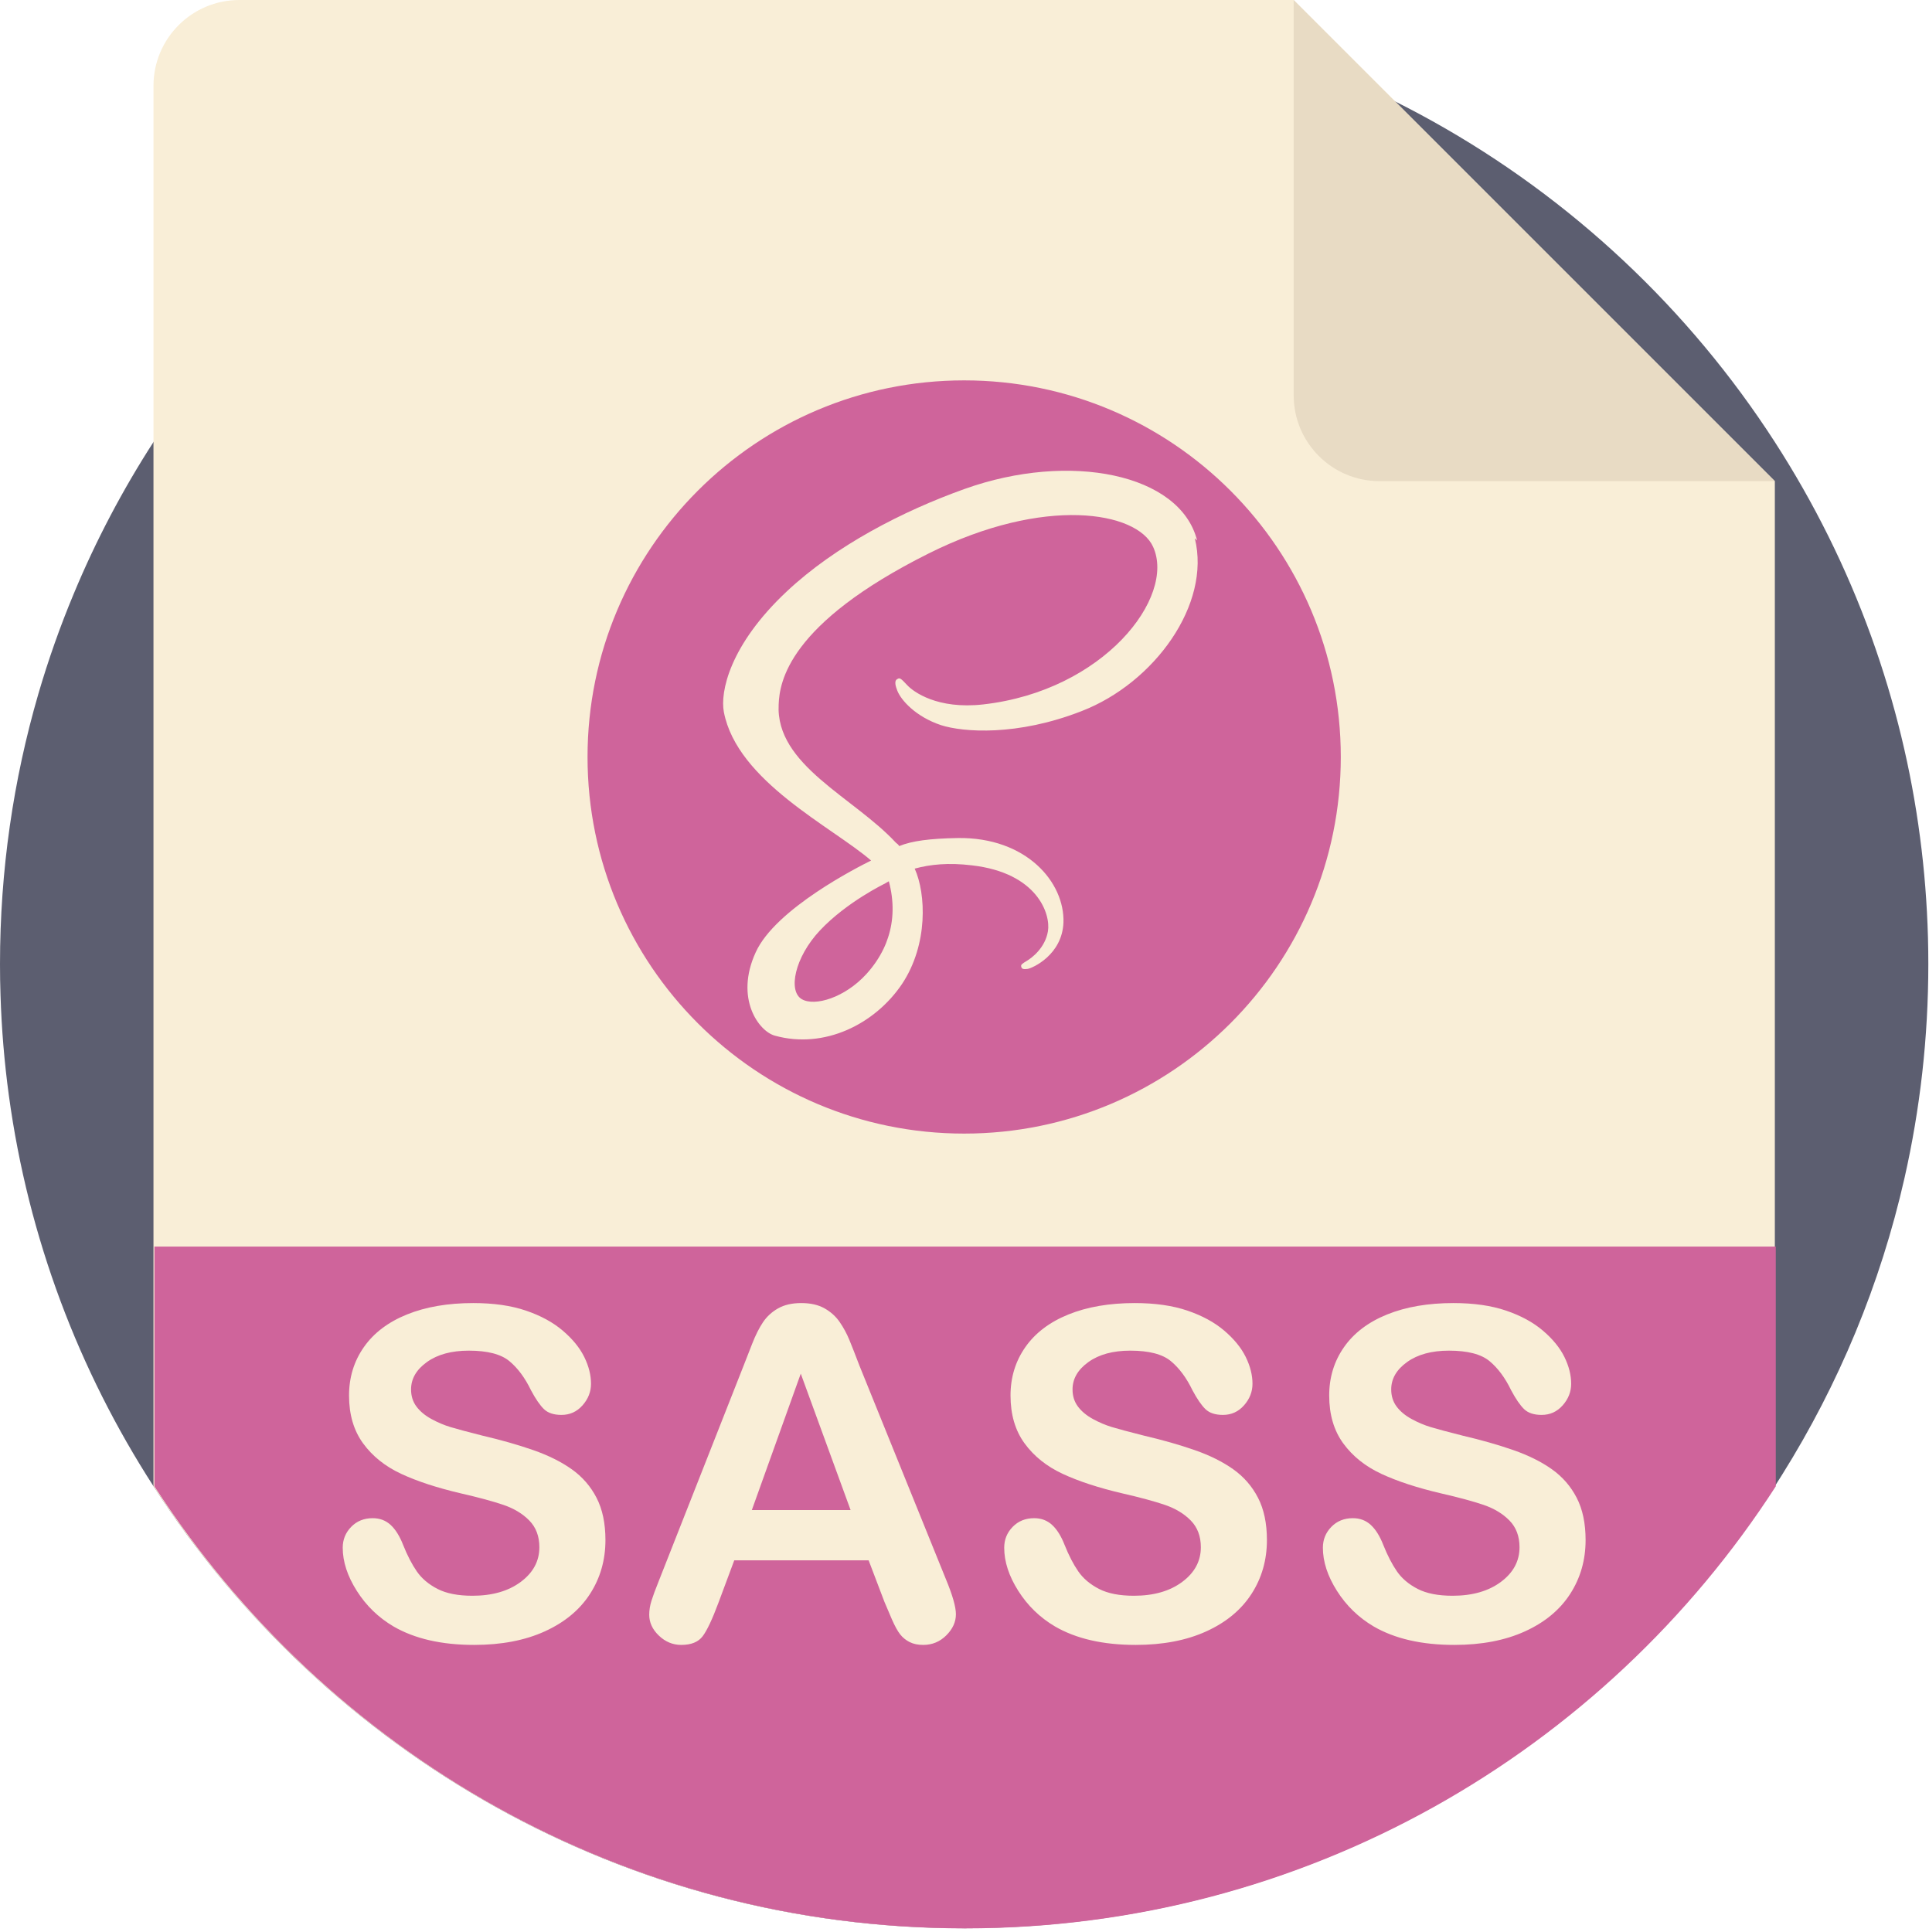
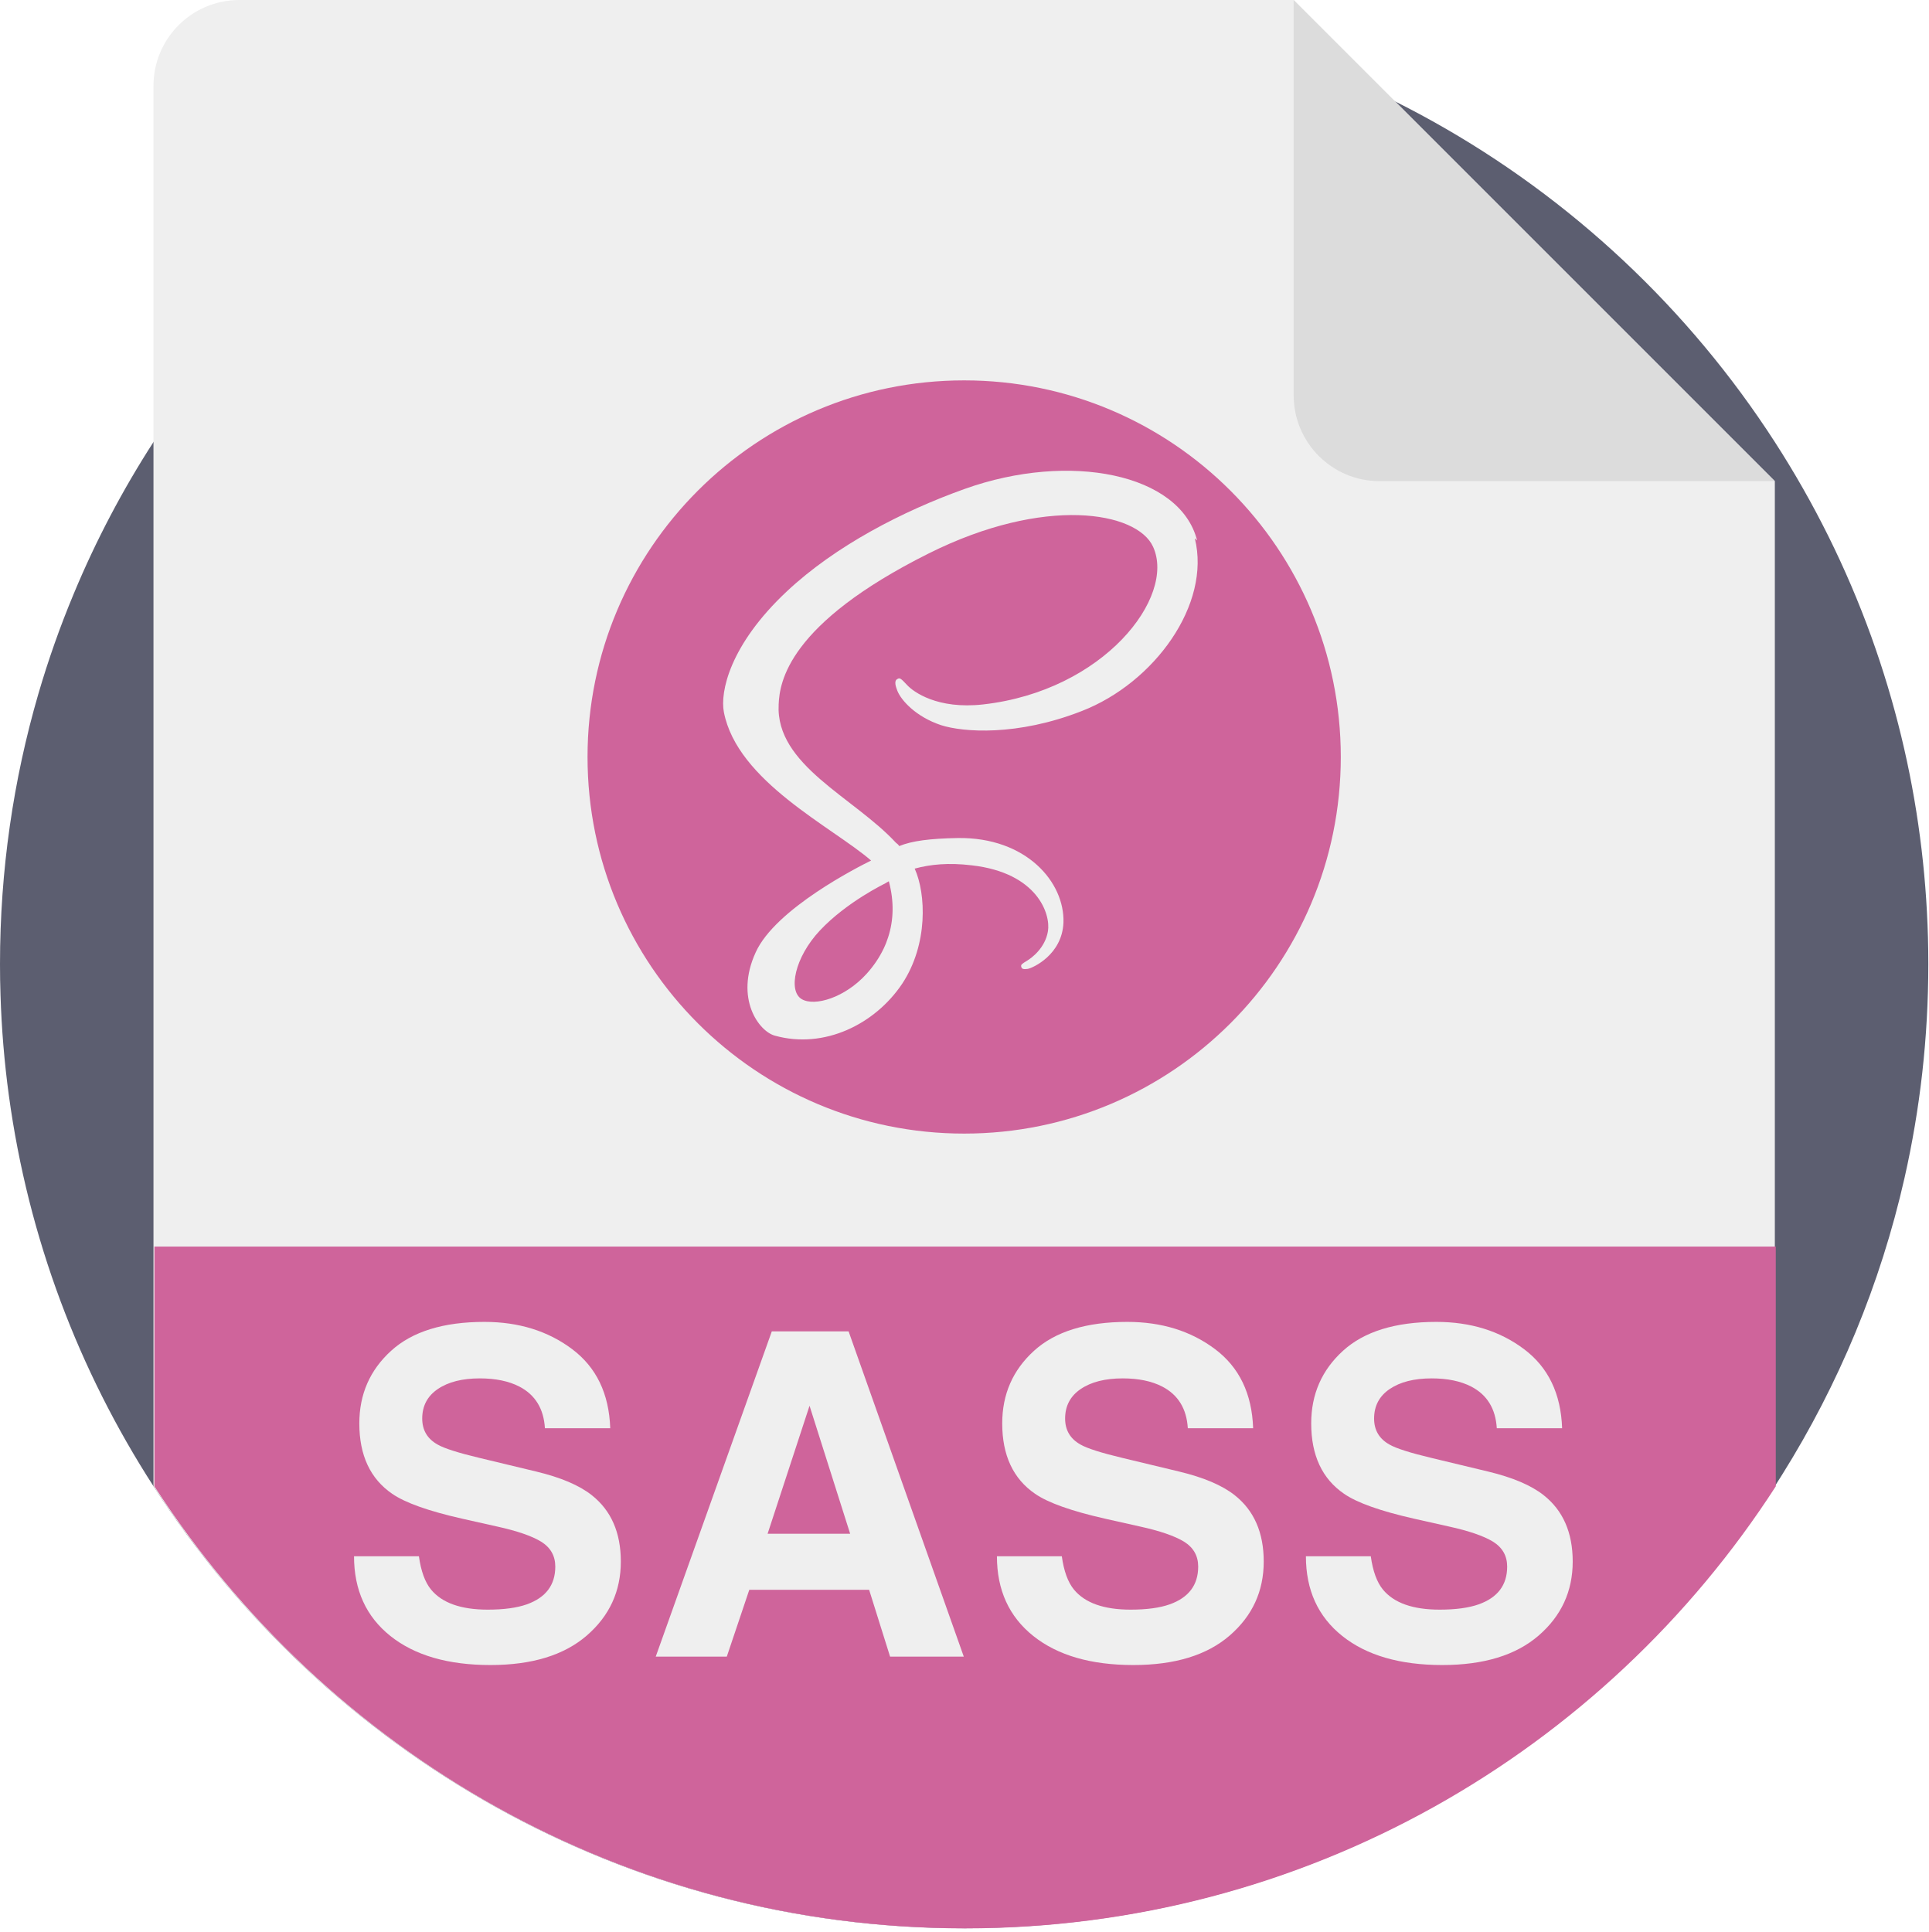
<svg xmlns="http://www.w3.org/2000/svg" width="512px" height="513px" viewBox="0 0 512 513" version="1.1">
  <defs />
  <g id="Page-1" stroke="none" stroke-width="1" fill="none" fill-rule="evenodd">
    <g id="SASS">
-       <g id="CSS">
-         <path d="M512,256 C512,275.508 509.816,294.494 505.689,312.738 C499.273,341.086 488.156,367.647 473.193,391.555 C472.556,392.579 471.908,393.603 471.25,394.627 C425.681,465.251 346.3,512 256,512 C165.7,512 86.319,465.251 40.751,394.627 C20.929,363.928 7.502,328.715 2.351,290.858 C1.16,282.123 0.418,273.241 0.136,264.234 C0.042,261.496 0,258.759 0,256 C0,231.1 3.553,207.036 10.177,184.278 C12.831,175.177 15.976,166.285 19.592,157.633 C25.454,143.527 32.559,130.069 40.751,117.373 C86.319,46.749 165.7,0 256,0 C346.3,0 425.681,46.749 471.249,117.373 C481.614,133.433 490.235,150.726 496.839,168.991 C499.963,177.664 502.649,186.556 504.843,195.636 C506.954,204.35 508.615,213.243 509.796,222.281 C510.956,231.027 511.656,239.919 511.907,248.926 C511.969,251.277 512,253.628 512,256 Z" id="Shape" fill="#5C5E70" fill-rule="nonzero" />
-         <path d="M471.249,127.76 L471.249,394.627 C425.681,465.251 346.3,512 256,512 C165.7,512 86.319,465.251 40.751,394.627 L40.751,22.8 C40.751,10.209 50.96,0 63.551,0 L343.49,0 L471.249,127.76 Z" id="Shape" fill="#F9EED7" fill-rule="nonzero" />
-         <path d="M343.489,104.958 L343.489,0 L471.249,127.76 L366.291,127.76 C353.698,127.76 343.489,117.551 343.489,104.958 Z" id="Shape" fill="#E8DBC4" fill-rule="nonzero" />
-         <g id="Symbol" transform="translate(41, 101)" fill-rule="nonzero" fill="#CF649B">
-           <path d="M430.498,230 L430.498,293.666 C384.93,364.29 305.549,411.039 215.249,411.039 C124.949,411.039 45.568,364.29 0,293.666 L0,230 L430.498,230 L430.498,230 Z" id="Shape" />
-           <path d="M215,0 C270.225,0 315,44.775 315,100 C315,155.225 270.225,200 215,200 C159.775,200 115,155.225 115,100 C115,44.775 159.775,0 215,0 Z M195,133 C196.439,138.366 196.283,143.382 194.803,147.908 L194.268,149.405 C194.071,149.913 193.841,150.403 193.627,150.869 C192.476,153.282 190.947,155.528 189.064,157.608 C183.325,163.922 175.317,166.318 171.88,164.305 C168.181,162.125 170.022,153.199 176.682,146.086 C183.843,138.449 194.112,133.532 194.112,133.532 L194.112,133.507 L195,133 L195,133 Z M276.85,42.502 C272.348,24.734 242.991,18.895 215.211,28.799 C198.693,34.688 180.796,43.943 167.932,56.013 C152.626,70.349 150.192,82.844 151.197,88.067 C154.743,106.484 179.907,118.53 190.255,127.468 L190.255,127.518 C187.207,129.017 164.875,140.254 159.643,151.883 C154.037,164.128 160.515,172.883 164.751,173.999 C177.831,177.631 191.285,171 198.51,160.263 C205.486,149.759 204.871,136.264 201.865,129.642 C205.984,128.517 210.834,128.017 217.063,128.775 C234.511,130.775 238,141.77 237.244,146.268 C236.496,150.758 232.9,153.382 231.646,154.132 C230.401,154.89 230.027,155.131 230.143,155.64 C230.268,156.389 230.899,156.389 231.887,156.264 C233.257,156.014 240.989,152.516 241.363,144.011 C241.737,133.265 231.513,121.279 213.334,121.52 C205.86,121.653 201.118,122.278 197.763,123.653 C197.513,123.278 197.256,123.028 196.891,122.778 C185.679,110.658 164.875,102.161 165.747,86.043 C165.996,80.17 168.114,64.685 205.611,45.942 C236.38,30.565 260.929,34.822 265.165,44.193 C271.252,57.554 252.076,82.428 220.061,86.043 C207.853,87.417 201.5,82.677 199.872,80.92 C198.136,79.046 197.887,78.921 197.264,79.304 C196.268,79.804 196.891,81.428 197.264,82.428 C198.261,84.927 202.123,89.3 208.858,91.549 C214.704,93.423 229.039,94.539 246.23,87.8 C265.53,80.312 280.603,59.437 276.243,41.944 L276.85,42.502 Z" id="Shape" />
-         </g>
-         <g id="Letters" transform="translate(91, 346)" fill="#F9EED7">
-           <path d="M69.754,62.928 C69.754,68.237 68.387,73.007 65.652,77.238 C62.918,81.469 58.917,84.782 53.648,87.177 C48.379,89.572 42.132,90.77 34.907,90.77 C26.245,90.77 19.1,89.133 13.472,85.86 C9.48,83.505 6.237,80.362 3.742,76.43 C1.247,72.498 0,68.676 0,64.964 C0,62.808 0.748,60.962 2.245,59.425 C3.742,57.889 5.648,57.12 7.963,57.12 C9.839,57.12 11.426,57.719 12.723,58.916 C14.021,60.114 15.128,61.89 16.046,64.245 C17.164,67.039 18.371,69.375 19.669,71.251 C20.966,73.127 22.792,74.673 25.147,75.891 C27.502,77.108 30.596,77.717 34.428,77.717 C39.697,77.717 43.978,76.49 47.271,74.035 C50.564,71.58 52.211,68.516 52.211,64.844 C52.211,61.93 51.322,59.565 49.546,57.749 C47.77,55.933 45.475,54.546 42.661,53.588 C39.846,52.63 36.084,51.612 31.374,50.534 C25.067,49.057 19.789,47.331 15.537,45.355 C11.286,43.379 7.913,40.685 5.419,37.272 C2.924,33.859 1.676,29.618 1.676,24.549 C1.676,19.719 2.994,15.428 5.628,11.676 C8.263,7.923 12.075,5.039 17.064,3.024 C22.054,1.008 27.921,0 34.667,0 C40.056,0 44.716,0.669 48.648,2.006 C52.58,3.343 55.843,5.119 58.437,7.335 C61.032,9.55 62.928,11.875 64.126,14.31 C65.323,16.745 65.922,19.12 65.922,21.435 C65.922,23.551 65.173,25.457 63.676,27.153 C62.18,28.85 60.314,29.698 58.078,29.698 C56.042,29.698 54.496,29.189 53.438,28.171 C52.38,27.153 51.233,25.487 49.995,23.171 C48.399,19.858 46.483,17.274 44.247,15.418 C42.012,13.562 38.419,12.634 33.47,12.634 C28.879,12.634 25.177,13.641 22.363,15.657 C19.549,17.673 18.142,20.098 18.142,22.932 C18.142,24.688 18.621,26.205 19.579,27.482 C20.537,28.76 21.854,29.857 23.531,30.775 C25.207,31.694 26.904,32.412 28.62,32.931 C30.336,33.45 33.17,34.208 37.122,35.206 C42.072,36.364 46.552,37.641 50.564,39.038 C54.576,40.435 57.988,42.132 60.803,44.127 C63.617,46.123 65.812,48.648 67.389,51.702 C68.965,54.755 69.754,58.497 69.754,62.928 Z M143.829,79.334 L139.638,68.317 L103.953,68.317 L99.761,79.573 C98.125,83.964 96.728,86.928 95.57,88.465 C94.413,90.001 92.517,90.77 89.882,90.77 C87.647,90.77 85.671,89.951 83.955,88.315 C82.238,86.678 81.38,84.822 81.38,82.747 C81.38,81.549 81.58,80.312 81.979,79.034 C82.378,77.757 83.037,75.981 83.955,73.705 L106.408,16.705 C107.046,15.068 107.815,13.103 108.713,10.807 C109.611,8.512 110.569,6.606 111.587,5.089 C112.605,3.573 113.942,2.345 115.598,1.407 C117.255,0.469 119.3,0 121.735,0 C124.21,0 126.276,0.469 127.932,1.407 C129.589,2.345 130.926,3.553 131.944,5.029 C132.962,6.506 133.82,8.093 134.519,9.789 C135.217,11.486 136.105,13.751 137.183,16.585 L160.115,73.226 C161.911,77.537 162.809,80.671 162.809,82.627 C162.809,84.663 161.961,86.529 160.265,88.225 C158.568,89.921 156.522,90.77 154.127,90.77 C152.73,90.77 151.533,90.52 150.535,90.021 C149.537,89.522 148.699,88.844 148.02,87.986 C147.342,87.127 146.613,85.81 145.835,84.034 C145.056,82.258 144.388,80.691 143.829,79.334 Z M108.623,54.965 L134.848,54.965 L121.616,18.741 L108.623,54.965 Z M245.387,62.928 C245.387,68.237 244.02,73.007 241.285,77.238 C238.551,81.469 234.55,84.782 229.281,87.177 C224.012,89.572 217.765,90.77 210.54,90.77 C201.878,90.77 194.733,89.133 189.105,85.86 C185.113,83.505 181.87,80.362 179.375,76.43 C176.88,72.498 175.633,68.676 175.633,64.964 C175.633,62.808 176.381,60.962 177.878,59.425 C179.375,57.889 181.281,57.12 183.596,57.12 C185.472,57.12 187.059,57.719 188.356,58.916 C189.654,60.114 190.761,61.89 191.679,64.245 C192.797,67.039 194.004,69.375 195.302,71.251 C196.599,73.127 198.425,74.673 200.78,75.891 C203.135,77.108 206.229,77.717 210.061,77.717 C215.33,77.717 219.611,76.49 222.904,74.035 C226.197,71.58 227.844,68.516 227.844,64.844 C227.844,61.93 226.955,59.565 225.179,57.749 C223.403,55.933 221.108,54.546 218.294,53.588 C215.479,52.63 211.717,51.612 207.007,50.534 C200.7,49.057 195.422,47.331 191.17,45.355 C186.919,43.379 183.546,40.685 181.052,37.272 C178.557,33.859 177.31,29.618 177.31,24.549 C177.31,19.719 178.627,15.428 181.261,11.676 C183.896,7.923 187.708,5.039 192.697,3.024 C197.687,1.008 203.554,0 210.3,0 C215.689,0 220.349,0.669 224.281,2.006 C228.213,3.343 231.476,5.119 234.071,7.335 C236.665,9.55 238.561,11.875 239.759,14.31 C240.956,16.745 241.555,19.12 241.555,21.435 C241.555,23.551 240.806,25.457 239.31,27.153 C237.813,28.85 235.947,29.698 233.711,29.698 C231.676,29.698 230.129,29.189 229.071,28.171 C228.013,27.153 226.866,25.487 225.628,23.171 C224.032,19.858 222.116,17.274 219.88,15.418 C217.645,13.562 214.052,12.634 209.103,12.634 C204.512,12.634 200.81,13.641 197.996,15.657 C195.182,17.673 193.775,20.098 193.775,22.932 C193.775,24.688 194.254,26.205 195.212,27.482 C196.17,28.76 197.487,29.857 199.164,30.775 C200.84,31.694 202.537,32.412 204.253,32.931 C205.969,33.45 208.803,34.208 212.755,35.206 C217.705,36.364 222.185,37.641 226.197,39.038 C230.209,40.435 233.621,42.132 236.436,44.127 C239.25,46.123 241.445,48.648 243.022,51.702 C244.598,54.755 245.387,58.497 245.387,62.928 Z M330,62.928 C330,68.237 328.633,73.007 325.899,77.238 C323.164,81.469 319.163,84.782 313.894,87.177 C308.625,89.572 302.378,90.77 295.153,90.77 C286.491,90.77 279.346,89.133 273.718,85.86 C269.726,83.505 266.483,80.362 263.988,76.43 C261.494,72.498 260.246,68.676 260.246,64.964 C260.246,62.808 260.995,60.962 262.492,59.425 C263.988,57.889 265.894,57.12 268.21,57.12 C270.086,57.12 271.672,57.719 272.97,58.916 C274.267,60.114 275.375,61.89 276.293,64.245 C277.41,67.039 278.618,69.375 279.915,71.251 C281.212,73.127 283.038,74.673 285.394,75.891 C287.749,77.108 290.842,77.717 294.674,77.717 C299.943,77.717 304.224,76.49 307.517,74.035 C310.81,71.58 312.457,68.516 312.457,64.844 C312.457,61.93 311.569,59.565 309.792,57.749 C308.016,55.933 305.721,54.546 302.907,53.588 C300.093,52.63 296.331,51.612 291.62,50.534 C285.314,49.057 280.035,47.331 275.784,45.355 C271.533,43.379 268.16,40.685 265.665,37.272 C263.17,33.859 261.923,29.618 261.923,24.549 C261.923,19.719 263.24,15.428 265.874,11.676 C268.509,7.923 272.321,5.039 277.31,3.024 C282.3,1.008 288.168,0 294.914,0 C300.302,0 304.962,0.669 308.894,2.006 C312.826,3.343 316.089,5.119 318.684,7.335 C321.278,9.55 323.174,11.875 324.372,14.31 C325.569,16.745 326.168,19.12 326.168,21.435 C326.168,23.551 325.42,25.457 323.923,27.153 C322.426,28.85 320.56,29.698 318.324,29.698 C316.289,29.698 314.742,29.189 313.684,28.171 C312.626,27.153 311.479,25.487 310.241,23.171 C308.645,19.858 306.729,17.274 304.493,15.418 C302.258,13.562 298.666,12.634 293.716,12.634 C289.126,12.634 285.423,13.641 282.609,15.657 C279.795,17.673 278.388,20.098 278.388,22.932 C278.388,24.688 278.867,26.205 279.825,27.482 C280.783,28.76 282.1,29.857 283.777,30.775 C285.453,31.694 287.15,32.412 288.866,32.931 C290.583,33.45 293.417,34.208 297.368,35.206 C302.318,36.364 306.799,37.641 310.81,39.038 C314.822,40.435 318.235,42.132 321.049,44.127 C323.863,46.123 326.058,48.648 327.635,51.702 C329.212,54.755 330,58.497 330,62.928 Z" id="SASS" />
-         </g>
+       <path d="M512,256 C512,275.508 509.816,294.494 505.689,312.738 C499.273,341.086 488.156,367.647 473.193,391.555 C472.556,392.579 471.908,393.603 471.25,394.627 C425.681,465.251 346.3,512 256,512 C165.7,512 86.319,465.251 40.751,394.627 C20.929,363.928 7.502,328.715 2.351,290.858 C1.16,282.123 0.418,273.241 0.136,264.234 C0.042,261.496 0,258.759 0,256 C0,231.1 3.553,207.036 10.177,184.278 C12.831,175.177 15.976,166.285 19.592,157.633 C25.454,143.527 32.559,130.069 40.751,117.373 C86.319,46.749 165.7,0 256,0 C346.3,0 425.681,46.749 471.249,117.373 C481.614,133.433 490.235,150.726 496.839,168.991 C499.963,177.664 502.649,186.556 504.843,195.636 C506.954,204.35 508.615,213.243 509.796,222.281 C510.956,231.027 511.656,239.919 511.907,248.926 C511.969,251.277 512,253.628 512,256 Z" id="Shape" fill="#5C5E70" fill-rule="nonzero" />
+       <path d="M471.249,127.76 L471.249,394.627 C425.681,465.251 346.3,512 256,512 C165.7,512 86.319,465.251 40.751,394.627 L40.751,22.8 C40.751,10.209 50.96,0 63.551,0 L343.49,0 L471.249,127.76 Z" id="Shape" fill="#EFEFEF" fill-rule="nonzero" />
+       <path d="M343.489,104.958 L343.489,0 L471.249,127.76 L366.291,127.76 C353.698,127.76 343.489,117.551 343.489,104.958 Z" id="Shape" fill="#DCDCDC" fill-rule="nonzero" />
+       <g id="Symbol" transform="translate(41, 101)" fill-rule="nonzero" fill="#CF649B">
+         <path d="M430.498,230 L430.498,293.666 C384.93,364.29 305.549,411.039 215.249,411.039 C124.949,411.039 45.568,364.29 0,293.666 L0,230 L430.498,230 L430.498,230 Z" id="Shape" />
+         <path d="M215,0 C270.225,0 315,44.775 315,100 C315,155.225 270.225,200 215,200 C159.775,200 115,155.225 115,100 C115,44.775 159.775,0 215,0 Z M195,133 C196.439,138.366 196.283,143.382 194.803,147.908 L194.268,149.405 C194.071,149.913 193.841,150.403 193.627,150.869 C192.476,153.282 190.947,155.528 189.064,157.608 C183.325,163.922 175.317,166.318 171.88,164.305 C168.181,162.125 170.022,153.199 176.682,146.086 C183.843,138.449 194.112,133.532 194.112,133.532 L194.112,133.507 L195,133 L195,133 Z M276.85,42.502 C272.348,24.734 242.991,18.895 215.211,28.799 C198.693,34.688 180.796,43.943 167.932,56.013 C152.626,70.349 150.192,82.844 151.197,88.067 C154.743,106.484 179.907,118.53 190.255,127.468 L190.255,127.518 C187.207,129.017 164.875,140.254 159.643,151.883 C154.037,164.128 160.515,172.883 164.751,173.999 C177.831,177.631 191.285,171 198.51,160.263 C205.486,149.759 204.871,136.264 201.865,129.642 C205.984,128.517 210.834,128.017 217.063,128.775 C234.511,130.775 238,141.77 237.244,146.268 C236.496,150.758 232.9,153.382 231.646,154.132 C230.401,154.89 230.027,155.131 230.143,155.64 C230.268,156.389 230.899,156.389 231.887,156.264 C233.257,156.014 240.989,152.516 241.363,144.011 C241.737,133.265 231.513,121.279 213.334,121.52 C205.86,121.653 201.118,122.278 197.763,123.653 C197.513,123.278 197.256,123.028 196.891,122.778 C185.679,110.658 164.875,102.161 165.747,86.043 C165.996,80.17 168.114,64.685 205.611,45.942 C236.38,30.565 260.929,34.822 265.165,44.193 C271.252,57.554 252.076,82.428 220.061,86.043 C207.853,87.417 201.5,82.677 199.872,80.92 C198.136,79.046 197.887,78.921 197.264,79.304 C196.268,79.804 196.891,81.428 197.264,82.428 C198.261,84.927 202.123,89.3 208.858,91.549 C214.704,93.423 229.039,94.539 246.23,87.8 C265.53,80.312 280.603,59.437 276.243,41.944 L276.85,42.502 Z" id="Shape" />
+       </g>
+       <g id="Letters" transform="translate(94, 351)" fill="#EFEFEF">
+         <path d="M17.227,62.227 C17.773,66.172 18.848,69.121 20.449,71.074 C23.379,74.629 28.398,76.406 35.508,76.406 C39.766,76.406 43.223,75.938 45.879,75 C50.918,73.203 53.438,69.863 53.438,64.98 C53.438,62.129 52.188,59.922 49.688,58.359 C47.187,56.836 43.262,55.488 37.91,54.316 L28.77,52.266 C19.785,50.234 13.574,48.027 10.137,45.645 C4.316,41.66 1.406,35.43 1.406,26.953 C1.406,19.219 4.219,12.793 9.844,7.676 C15.469,2.559 23.73,0 34.629,0 C43.731,0 51.494,2.412 57.92,7.236 C64.346,12.061 67.715,19.062 68.027,28.242 L50.684,28.242 C50.371,23.047 48.105,19.355 43.887,17.168 C41.074,15.723 37.578,15 33.398,15 C28.75,15 25.039,15.937 22.266,17.812 C19.492,19.688 18.105,22.305 18.105,25.664 C18.105,28.75 19.473,31.055 22.207,32.578 C23.965,33.594 27.715,34.785 33.457,36.152 L48.34,39.727 C54.863,41.289 59.785,43.379 63.105,45.996 C68.262,50.059 70.84,55.937 70.84,63.633 C70.84,71.523 67.822,78.076 61.787,83.291 C55.752,88.506 47.227,91.113 36.211,91.113 C24.961,91.113 16.113,88.545 9.668,83.408 C3.223,78.271 0,71.211 0,62.227 L17.227,62.227 Z M109.812,56.25 L131.727,56.25 L120.945,22.266 L109.812,56.25 Z M110.926,2.52 L131.316,2.52 L161.902,88.887 L142.332,88.887 L136.766,71.133 L104.949,71.133 L98.973,88.887 L80.105,88.887 L110.926,2.52 Z M187.926,62.227 C188.473,66.172 189.547,69.121 191.148,71.074 C194.078,74.629 199.098,76.406 206.207,76.406 C210.465,76.406 213.922,75.938 216.578,75 C221.617,73.203 224.137,69.863 224.137,64.98 C224.137,62.129 222.887,59.922 220.387,58.359 C217.887,56.836 213.961,55.488 208.609,54.316 L199.469,52.266 C190.484,50.234 184.273,48.027 180.836,45.645 C175.016,41.66 172.105,35.43 172.105,26.953 C172.105,19.219 174.918,12.793 180.543,7.676 C186.168,2.559 194.43,0 205.328,0 C214.43,0 222.193,2.412 228.619,7.236 C235.045,12.061 238.414,19.062 238.727,28.242 L221.383,28.242 C221.07,23.047 218.805,19.355 214.586,17.168 C211.773,15.723 208.277,15 204.098,15 C199.449,15 195.738,15.937 192.965,17.812 C190.191,19.688 188.805,22.305 188.805,25.664 C188.805,28.75 190.172,31.055 192.906,32.578 C194.664,33.594 198.414,34.785 204.156,36.152 L219.039,39.727 C225.563,41.289 230.484,43.379 233.805,45.996 C238.961,50.059 241.539,55.937 241.539,63.633 C241.539,71.523 238.522,78.076 232.486,83.291 C226.451,88.506 217.926,91.113 206.91,91.113 C195.66,91.113 186.813,88.545 180.367,83.408 C173.922,78.271 170.699,71.211 170.699,62.227 L187.926,62.227 Z M269.965,62.227 C270.512,66.172 271.586,69.121 273.188,71.074 C276.117,74.629 281.137,76.406 288.246,76.406 C292.504,76.406 295.961,75.938 298.617,75 C303.656,73.203 306.176,69.863 306.176,64.98 C306.176,62.129 304.926,59.922 302.426,58.359 C299.926,56.836 296,55.488 290.648,54.316 L281.508,52.266 C272.523,50.234 266.313,48.027 262.875,45.645 C257.055,41.66 254.145,35.43 254.145,26.953 C254.145,19.219 256.957,12.793 262.582,7.676 C268.207,2.559 276.469,0 287.367,0 C296.469,0 304.232,2.412 310.658,7.236 C317.084,12.061 320.453,19.062 320.766,28.242 L303.422,28.242 C303.109,23.047 300.844,19.355 296.625,17.168 C293.812,15.723 290.316,15 286.137,15 C281.488,15 277.777,15.937 275.004,17.812 C272.23,19.688 270.844,22.305 270.844,25.664 C270.844,28.75 272.211,31.055 274.945,32.578 C276.703,33.594 280.453,34.785 286.195,36.152 L301.078,39.727 C307.602,41.289 312.523,43.379 315.844,45.996 C321,50.059 323.578,55.937 323.578,63.633 C323.578,71.523 320.561,78.076 314.525,83.291 C308.49,88.506 299.965,91.113 288.949,91.113 C277.699,91.113 268.852,88.545 262.406,83.408 C255.961,78.271 252.738,71.211 252.738,62.227 L269.965,62.227 Z" id="SASS" />
      </g>
    </g>
  </g>
</svg>
